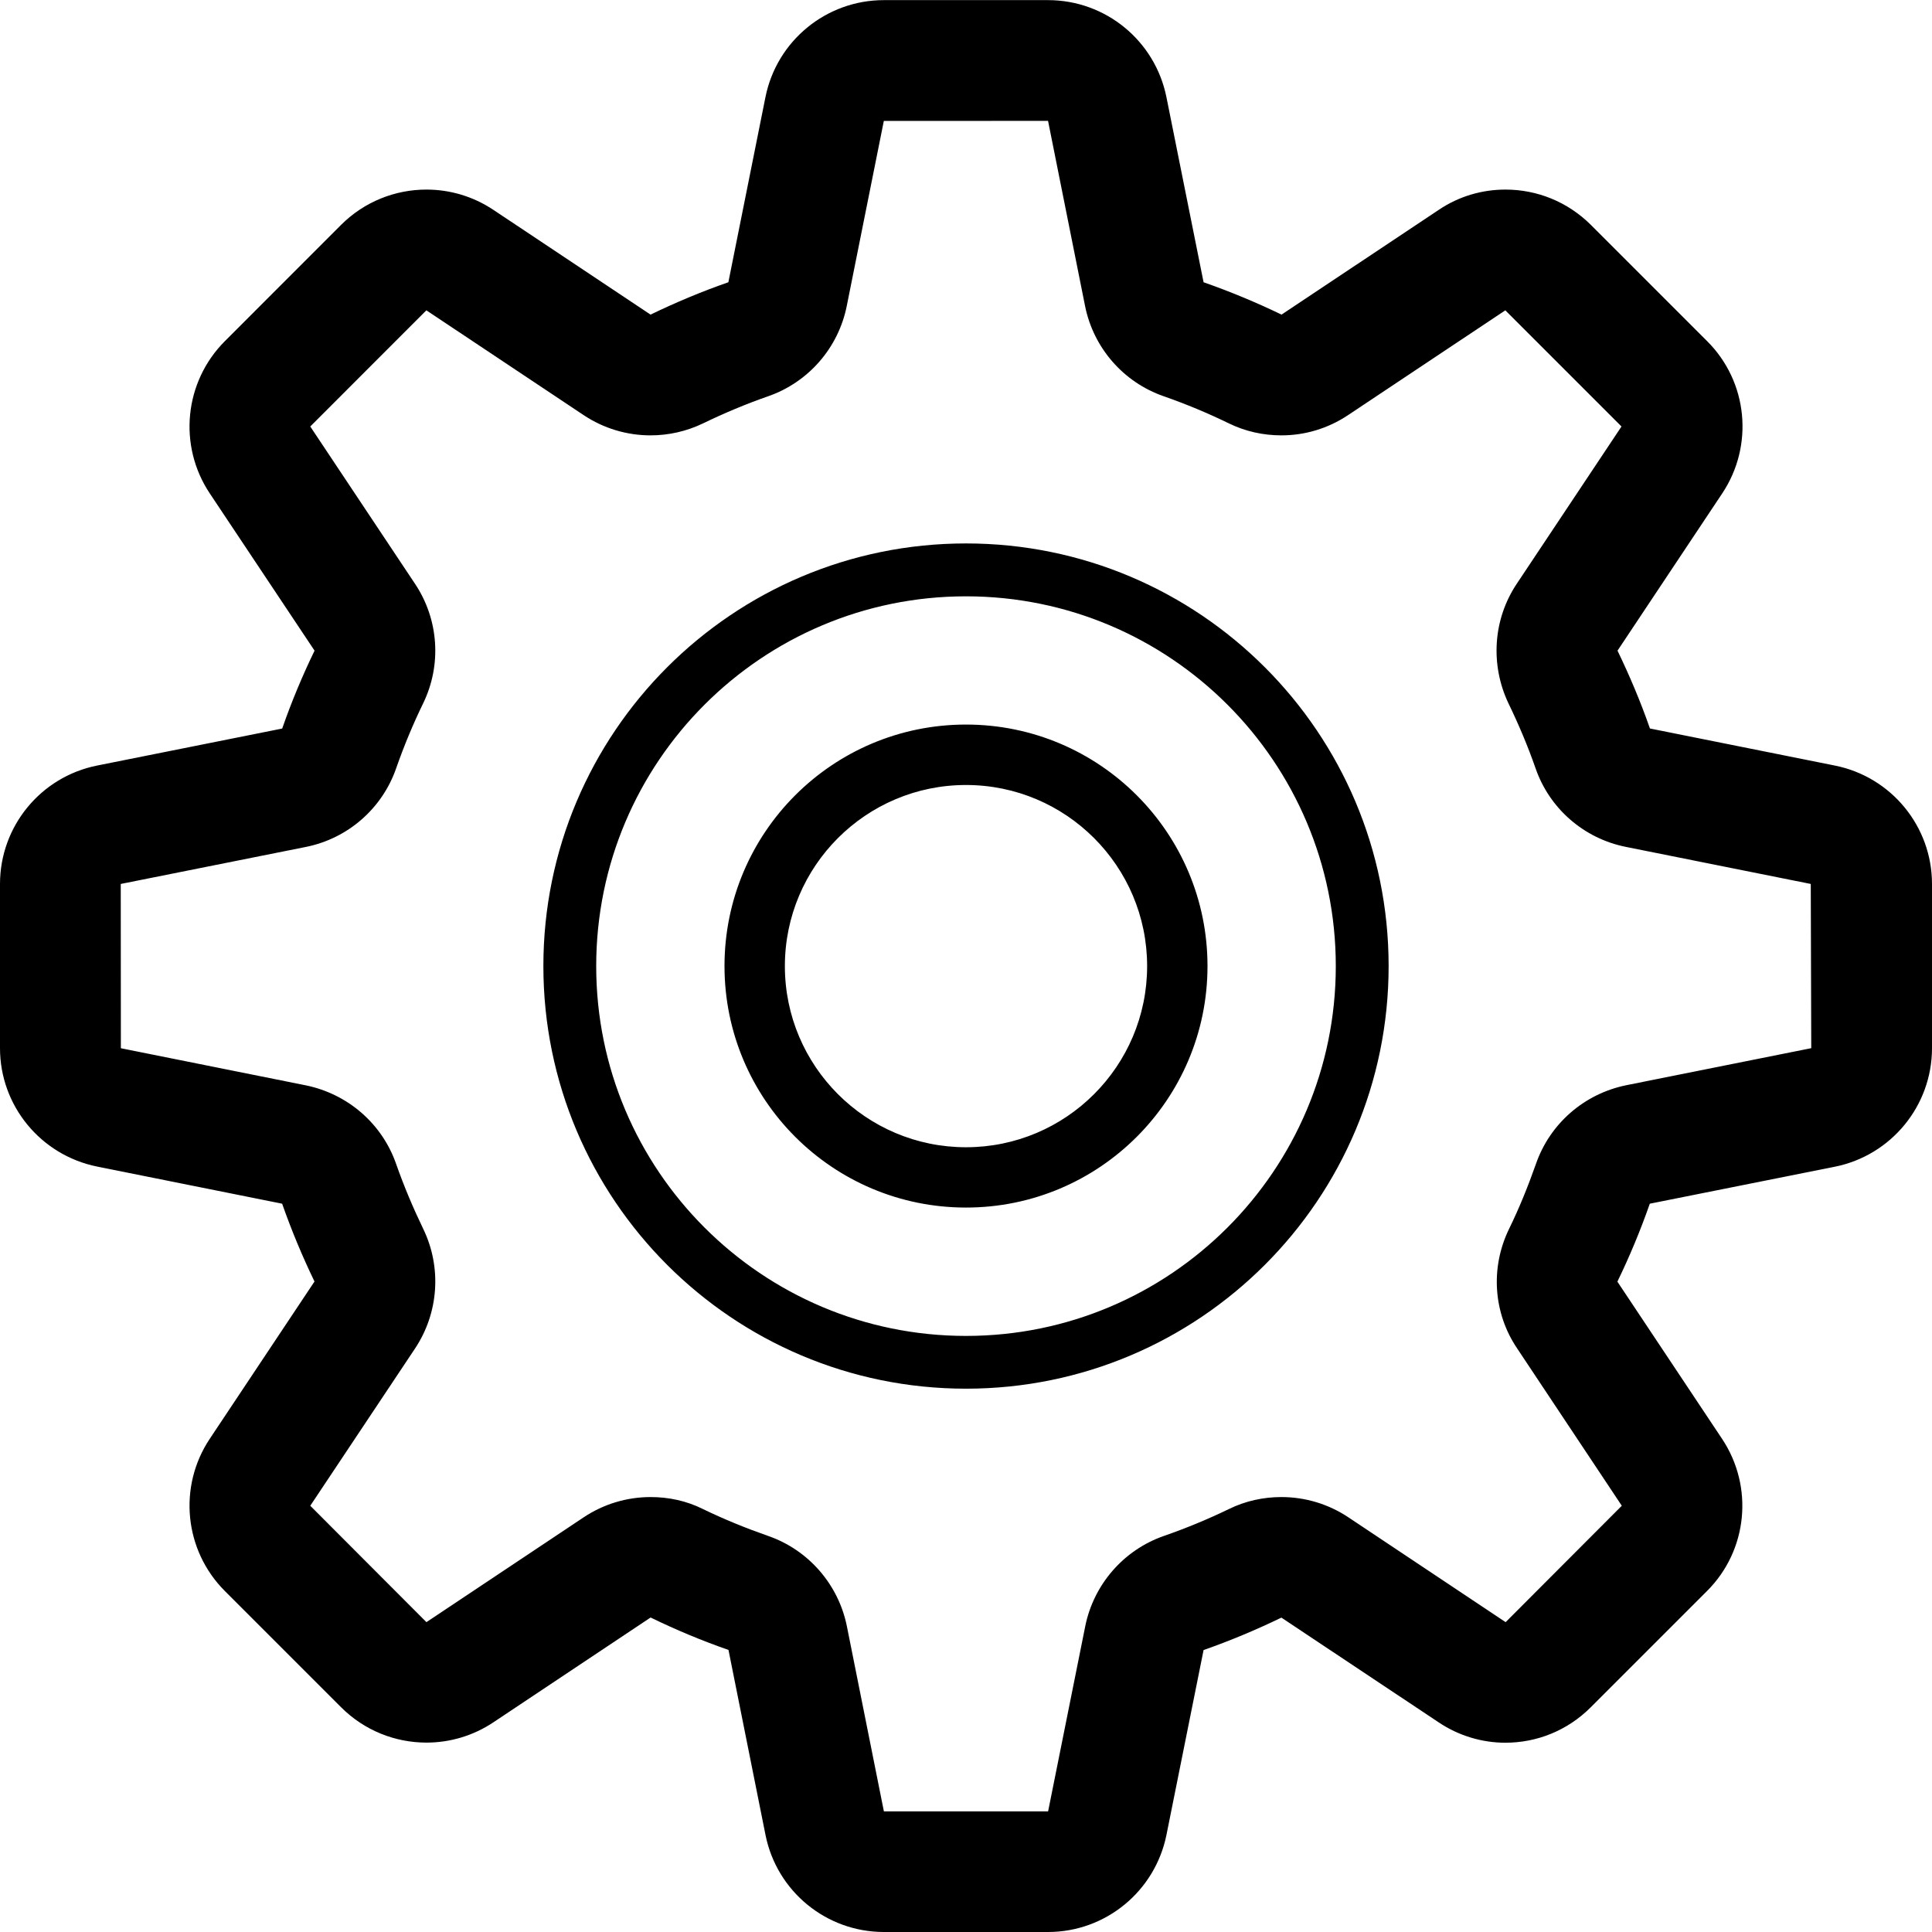
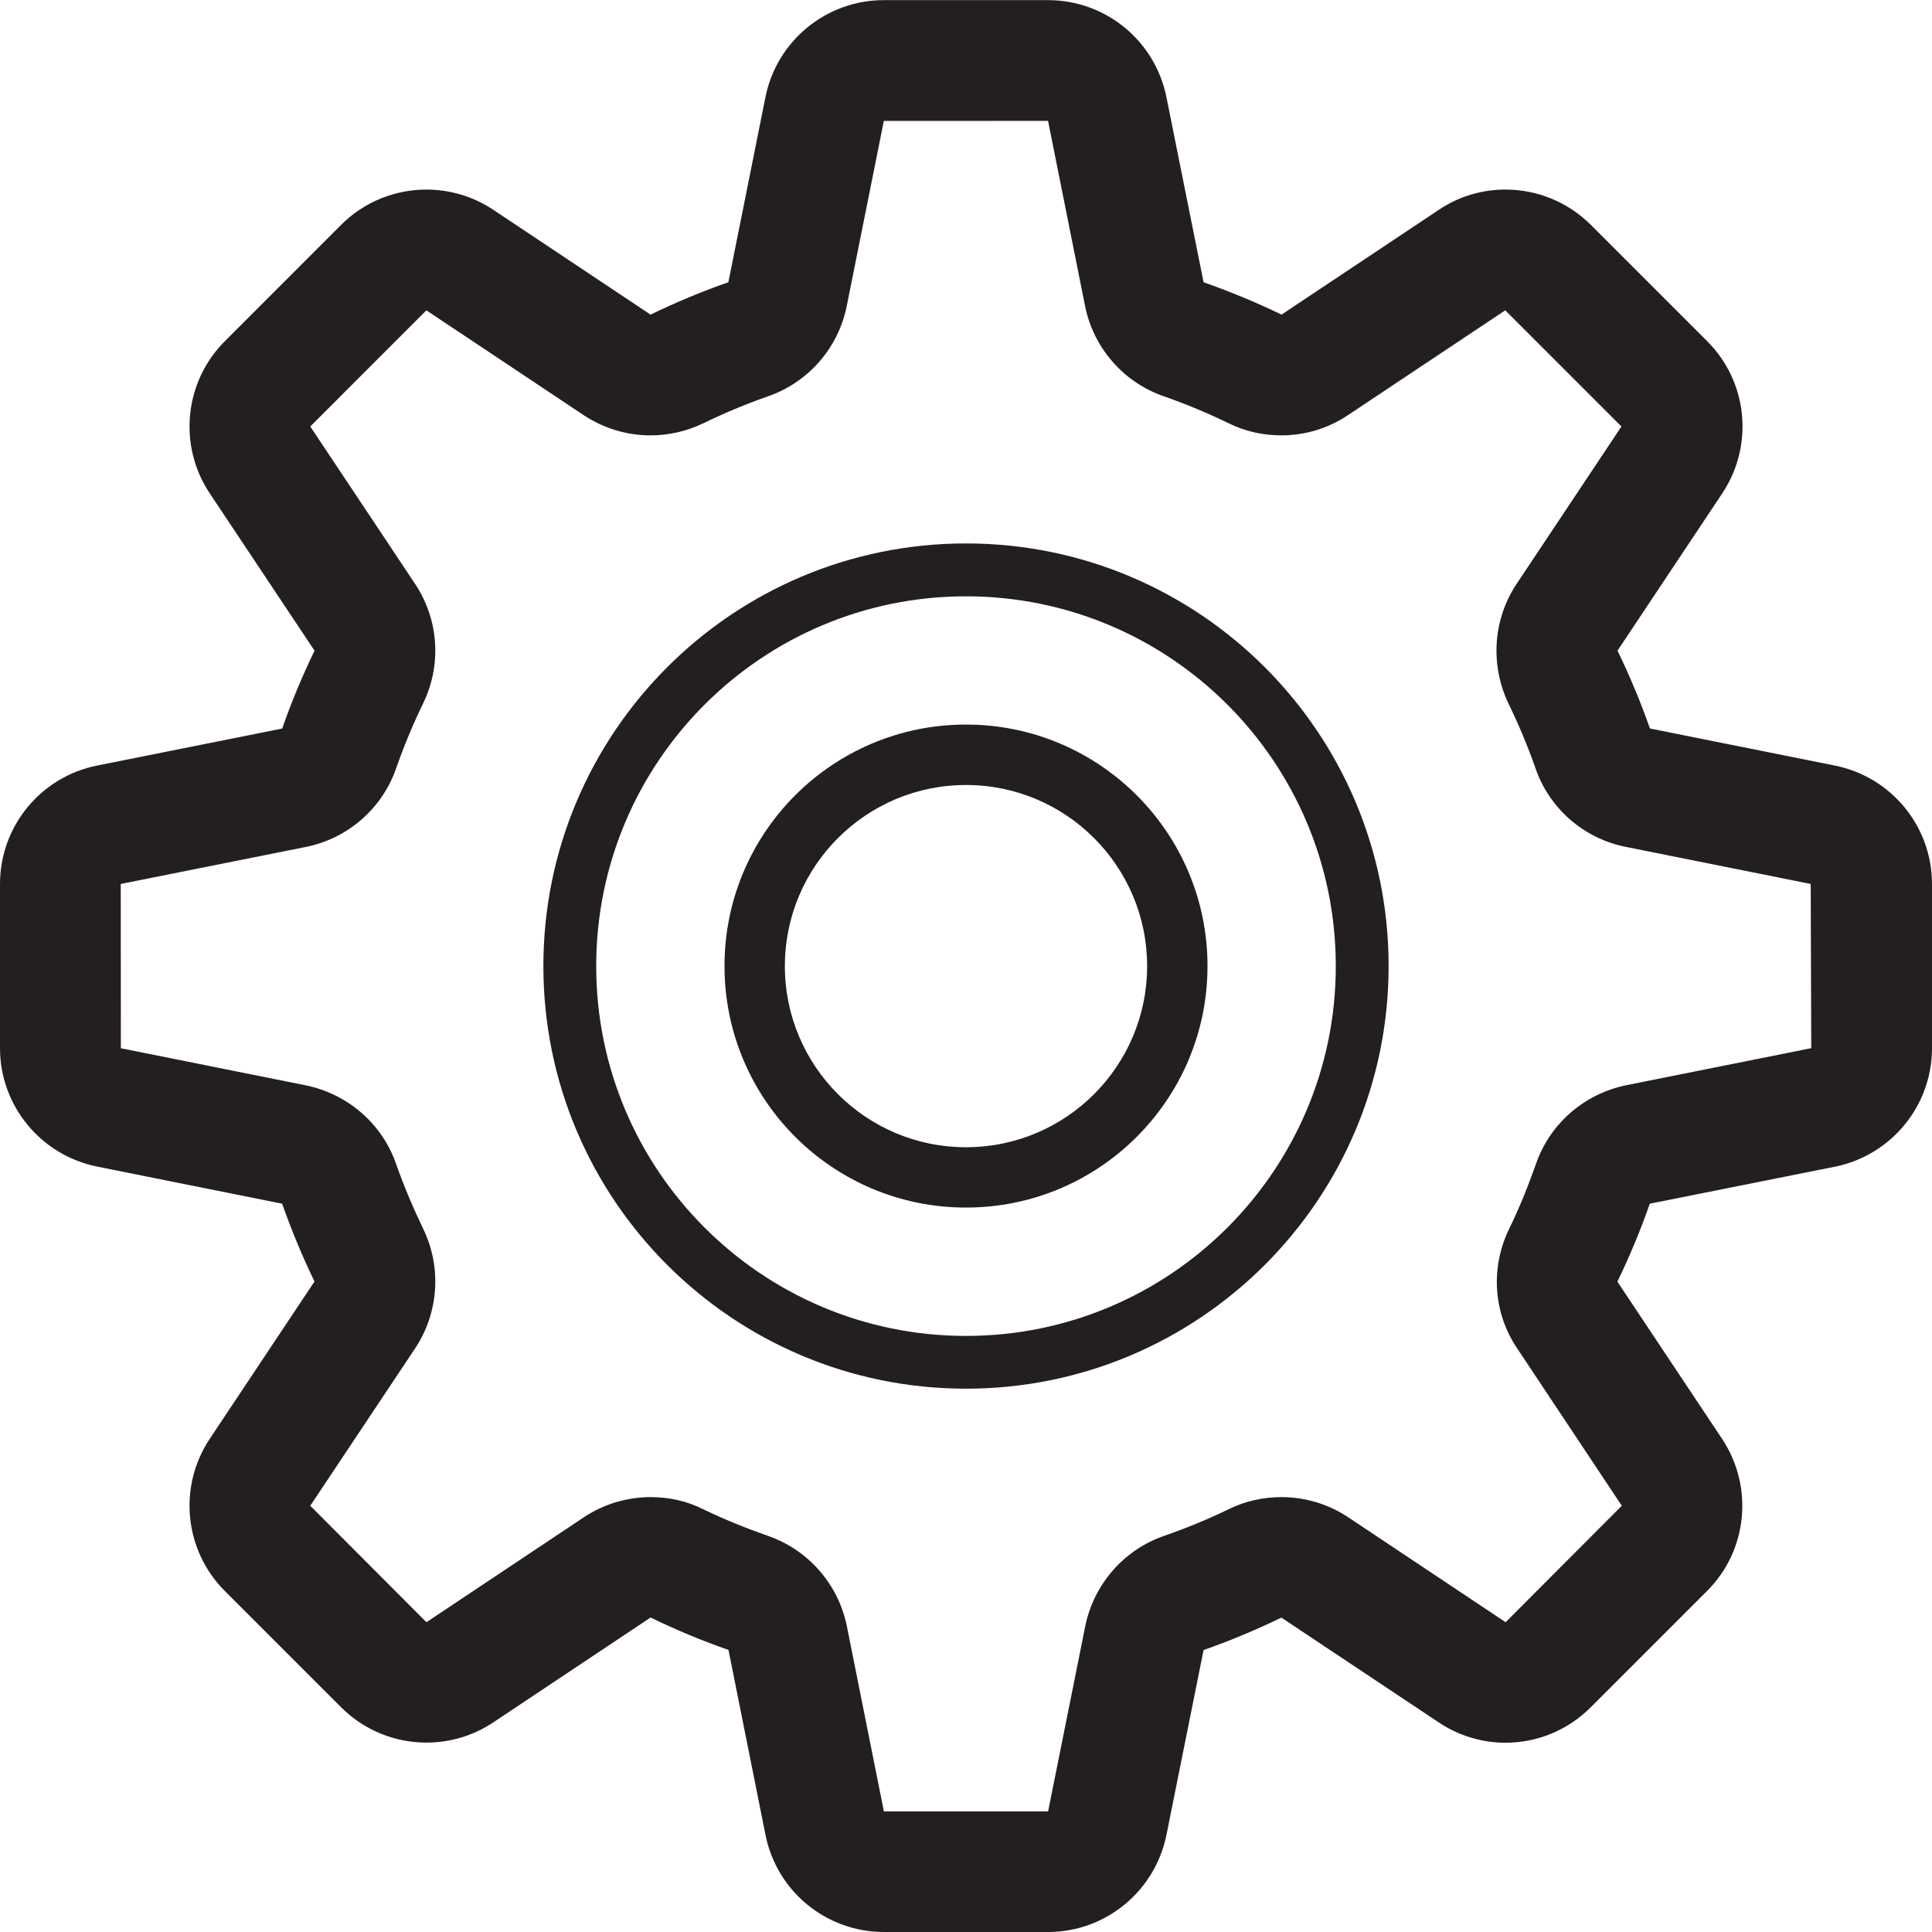
<svg xmlns="http://www.w3.org/2000/svg" version="1.1" id="Layer_1" x="0px" y="0px" width="32px" height="32px" viewBox="0 0 32 32" enable-background="new 0 0 32 32" xml:space="preserve">
-   <path d="M30.391,12.68l-3.063-0.614c-0.154-0.443-0.336-0.873-0.537-1.289l1.734-2.604c0.529-0.793,0.426-1.85-0.25-2.523  l-1.924-1.924c-0.389-0.387-0.896-0.586-1.416-0.586c-0.385,0-0.771,0.11-1.105,0.336l-2.604,1.735  c-0.418-0.202-0.851-0.382-1.291-0.536L19.32,1.61c-0.188-0.936-1.008-1.608-1.961-1.608h-2.72c-0.953,0-1.774,0.673-1.961,1.608  l-0.614,3.065c-0.443,0.154-0.873,0.335-1.289,0.536L8.172,3.476C7.833,3.25,7.447,3.14,7.063,3.14  c-0.517,0-1.028,0.199-1.415,0.586L3.725,5.65c-0.674,0.674-0.779,1.73-0.25,2.523l1.735,2.604c-0.202,0.417-0.382,0.847-0.536,1.29  L1.608,12.68C0.673,12.867,0,13.688,0,14.641v2.72c0,0.953,0.673,1.771,1.608,1.961l3.065,0.615  c0.154,0.439,0.335,0.873,0.536,1.289L3.475,23.83c-0.529,0.793-0.424,1.85,0.25,2.523l1.924,1.924  c0.387,0.387,0.898,0.586,1.415,0.586c0.384,0,0.771-0.111,1.108-0.336l2.604-1.736c0.417,0.203,0.847,0.383,1.29,0.537l0.613,3.064  C12.866,31.328,13.687,32,14.64,32h2.719c0.953,0,1.772-0.674,1.961-1.607l0.615-3.063c0.44-0.154,0.873-0.336,1.289-0.537  l2.604,1.734c0.338,0.227,0.727,0.338,1.105,0.338c0.52,0,1.027-0.199,1.416-0.588l1.924-1.924c0.676-0.674,0.777-1.729,0.25-2.521  l-1.734-2.604c0.203-0.418,0.383-0.851,0.537-1.291l3.063-0.612C31.326,19.137,32,18.314,32,17.361v-2.72  C32,13.688,31.326,12.867,30.391,12.68z M26.934,17.975c-0.695,0.143-1.264,0.635-1.496,1.309c-0.129,0.365-0.275,0.727-0.443,1.07  c-0.313,0.643-0.262,1.396,0.135,1.982l1.732,2.604l-1.924,1.928l-2.604-1.736c-0.334-0.223-0.721-0.336-1.109-0.336  c-0.297,0-0.596,0.063-0.871,0.199c-0.348,0.168-0.705,0.316-1.076,0.445c-0.668,0.232-1.164,0.805-1.303,1.496l-0.615,3.066H14.64  l-0.613-3.066c-0.139-0.691-0.635-1.264-1.304-1.496c-0.369-0.129-0.728-0.275-1.075-0.443c-0.276-0.139-0.574-0.201-0.872-0.201  c-0.389,0-0.775,0.113-1.109,0.336l-2.604,1.736l-1.924-1.928l1.735-2.604c0.393-0.59,0.444-1.344,0.137-1.98  c-0.168-0.348-0.319-0.705-0.448-1.072c-0.232-0.672-0.802-1.164-1.496-1.307l-3.065-0.615L2,14.641l3.066-0.613  c0.694-0.139,1.264-0.635,1.496-1.304c0.129-0.369,0.278-0.728,0.447-1.075c0.31-0.638,0.258-1.392-0.136-1.981L5.139,7.064  L7.062,5.14l2.604,1.735C10,7.098,10.387,7.211,10.775,7.211c0.297,0,0.595-0.066,0.871-0.199c0.347-0.168,0.705-0.319,1.075-0.448  c0.669-0.232,1.165-0.802,1.304-1.496l0.614-3.065l2.72-0.001l0.613,3.066c0.139,0.694,0.635,1.264,1.305,1.496  c0.369,0.129,0.727,0.278,1.074,0.447c0.273,0.134,0.57,0.2,0.873,0.2c0.389,0,0.771-0.113,1.105-0.336l2.604-1.735l1.924,1.924  l-1.734,2.604c-0.395,0.59-0.441,1.343-0.139,1.98c0.168,0.347,0.32,0.705,0.449,1.075c0.23,0.669,0.801,1.165,1.496,1.304  l3.063,0.614L30,17.361L26.934,17.975z M16,9.001c-3.865,0-7,3.135-7,7c0,3.866,3.135,7,7,7s7-3.135,7-7S19.865,9.001,16,9.001z   M16,22.127c-3.382,0-6.125-2.744-6.125-6.125S12.618,9.877,16,9.877c3.381,0,6.125,2.743,6.125,6.125  C22.125,19.383,19.381,22.127,16,22.127z M16,12.001c-2.21,0-4,1.79-4,4s1.79,4,4,4c2.209,0,4-1.791,4-4S18.209,12.001,16,12.001z   M16,19.002c-1.656,0-3-1.344-3-3c0-1.656,1.344-3,3-3s3,1.344,3,3C19,17.658,17.656,19.002,16,19.002z" />
+   <path fill="#231F20" d="M30.391,12.68l-3.063-0.614c-0.154-0.443-0.336-0.873-0.537-1.289l1.734-2.604  c0.529-0.793,0.426-1.85-0.25-2.523l-1.924-1.924c-0.39-0.387-0.896-0.586-1.416-0.586c-0.386,0-0.771,0.11-1.105,0.336  l-2.604,1.735c-0.418-0.202-0.852-0.382-1.291-0.536L19.32,1.61c-0.188-0.936-1.008-1.608-1.961-1.608h-2.72  c-0.953,0-1.774,0.673-1.961,1.608l-0.614,3.065c-0.443,0.154-0.873,0.335-1.289,0.536L8.172,3.476  C7.833,3.25,7.447,3.14,7.063,3.14c-0.517,0-1.028,0.199-1.415,0.586L3.725,5.65c-0.674,0.674-0.779,1.73-0.25,2.523l1.735,2.604  c-0.202,0.417-0.382,0.847-0.536,1.29L1.608,12.68C0.673,12.867,0,13.688,0,14.641v2.72c0,0.953,0.673,1.771,1.608,1.961  l3.065,0.615c0.154,0.438,0.335,0.873,0.536,1.289L3.475,23.83c-0.529,0.793-0.424,1.85,0.25,2.523l1.924,1.924  c0.387,0.387,0.898,0.586,1.415,0.586c0.384,0,0.771-0.111,1.108-0.336l2.604-1.736c0.417,0.203,0.847,0.383,1.29,0.537l0.613,3.064  C12.866,31.328,13.687,32,14.64,32h2.719c0.953,0,1.771-0.674,1.961-1.607l0.615-3.063c0.439-0.154,0.873-0.336,1.289-0.537  l2.604,1.734c0.338,0.227,0.727,0.338,1.105,0.338c0.52,0,1.026-0.199,1.416-0.588l1.924-1.924c0.676-0.674,0.776-1.729,0.25-2.521  l-1.734-2.604c0.203-0.418,0.383-0.852,0.537-1.291l3.063-0.612C31.326,19.137,32,18.314,32,17.361v-2.72  C32,13.688,31.326,12.867,30.391,12.68z M26.934,17.975c-0.695,0.144-1.264,0.635-1.496,1.31c-0.129,0.364-0.274,0.727-0.442,1.069  c-0.313,0.644-0.263,1.396,0.135,1.982l1.731,2.604l-1.924,1.929l-2.604-1.736c-0.334-0.223-0.721-0.336-1.109-0.336  c-0.297,0-0.596,0.063-0.871,0.199c-0.348,0.168-0.705,0.315-1.076,0.444c-0.668,0.232-1.164,0.806-1.303,1.496l-0.615,3.066H14.64  l-0.613-3.066c-0.139-0.69-0.635-1.264-1.304-1.496c-0.369-0.129-0.728-0.274-1.075-0.442c-0.276-0.14-0.574-0.201-0.872-0.201  c-0.389,0-0.775,0.113-1.109,0.336l-2.604,1.736l-1.924-1.929l1.735-2.604c0.393-0.59,0.444-1.344,0.137-1.98  c-0.168-0.348-0.319-0.705-0.448-1.071c-0.232-0.673-0.802-1.164-1.496-1.308l-3.065-0.615L2,14.641l3.066-0.613  c0.694-0.139,1.264-0.635,1.496-1.304c0.129-0.369,0.278-0.728,0.447-1.075c0.31-0.638,0.258-1.392-0.136-1.981L5.139,7.064  L7.062,5.14l2.604,1.735C10,7.098,10.387,7.211,10.775,7.211c0.297,0,0.595-0.066,0.871-0.199c0.347-0.168,0.705-0.319,1.075-0.448  c0.669-0.232,1.165-0.802,1.304-1.496l0.614-3.065l2.72-0.001l0.613,3.066c0.139,0.694,0.635,1.264,1.305,1.496  c0.369,0.129,0.727,0.278,1.074,0.447c0.272,0.134,0.569,0.2,0.873,0.2c0.389,0,0.771-0.113,1.104-0.336l2.604-1.735l1.924,1.924  l-1.734,2.604c-0.395,0.59-0.441,1.343-0.139,1.98c0.168,0.347,0.32,0.705,0.449,1.075c0.229,0.669,0.801,1.165,1.496,1.304  l3.063,0.614L30,17.361L26.934,17.975z M16,9.001c-3.865,0-7,3.135-7,7c0,3.866,3.135,7,7,7s7-3.135,7-7S19.865,9.001,16,9.001z   M16,22.127c-3.382,0-6.125-2.744-6.125-6.125S12.618,9.877,16,9.877c3.381,0,6.125,2.743,6.125,6.125  C22.125,19.383,19.381,22.127,16,22.127z M16,12.001c-2.21,0-4,1.79-4,4s1.79,4,4,4c2.209,0,4-1.791,4-4S18.209,12.001,16,12.001z   M16,19.002c-1.656,0-3-1.344-3-3c0-1.656,1.344-3,3-3s3,1.344,3,3C19,17.658,17.656,19.002,16,19.002z" />
</svg>
